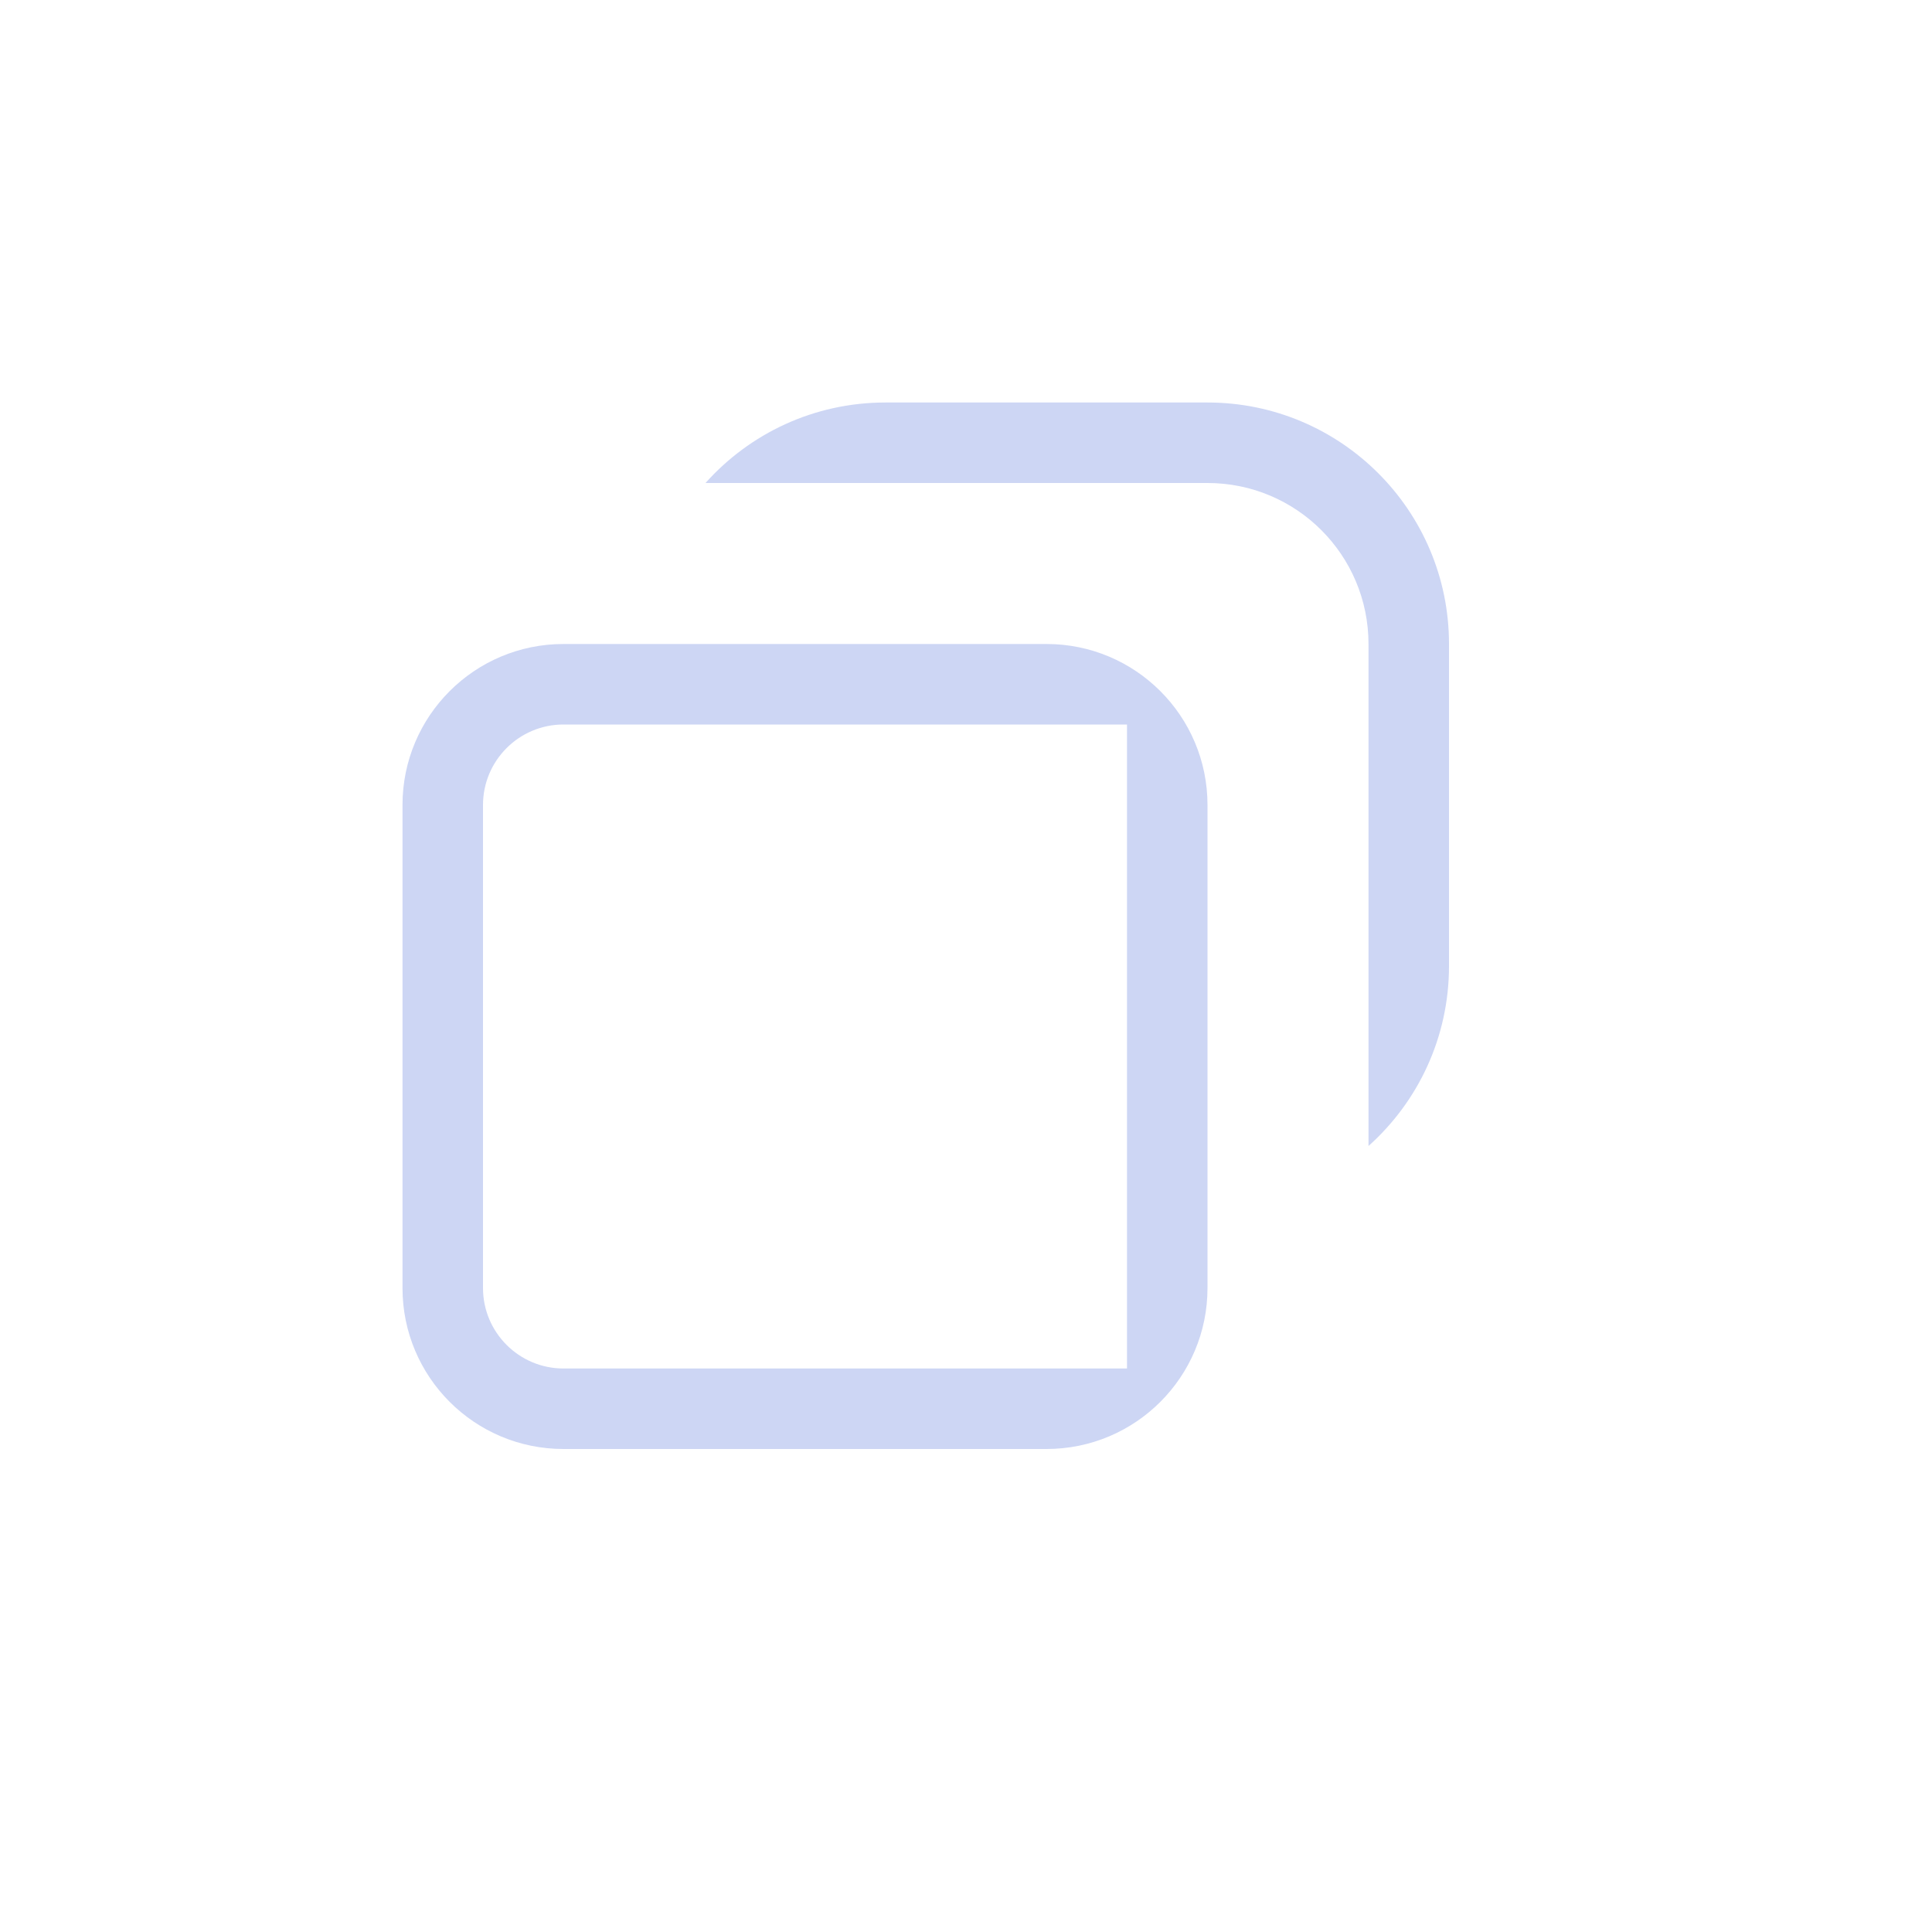
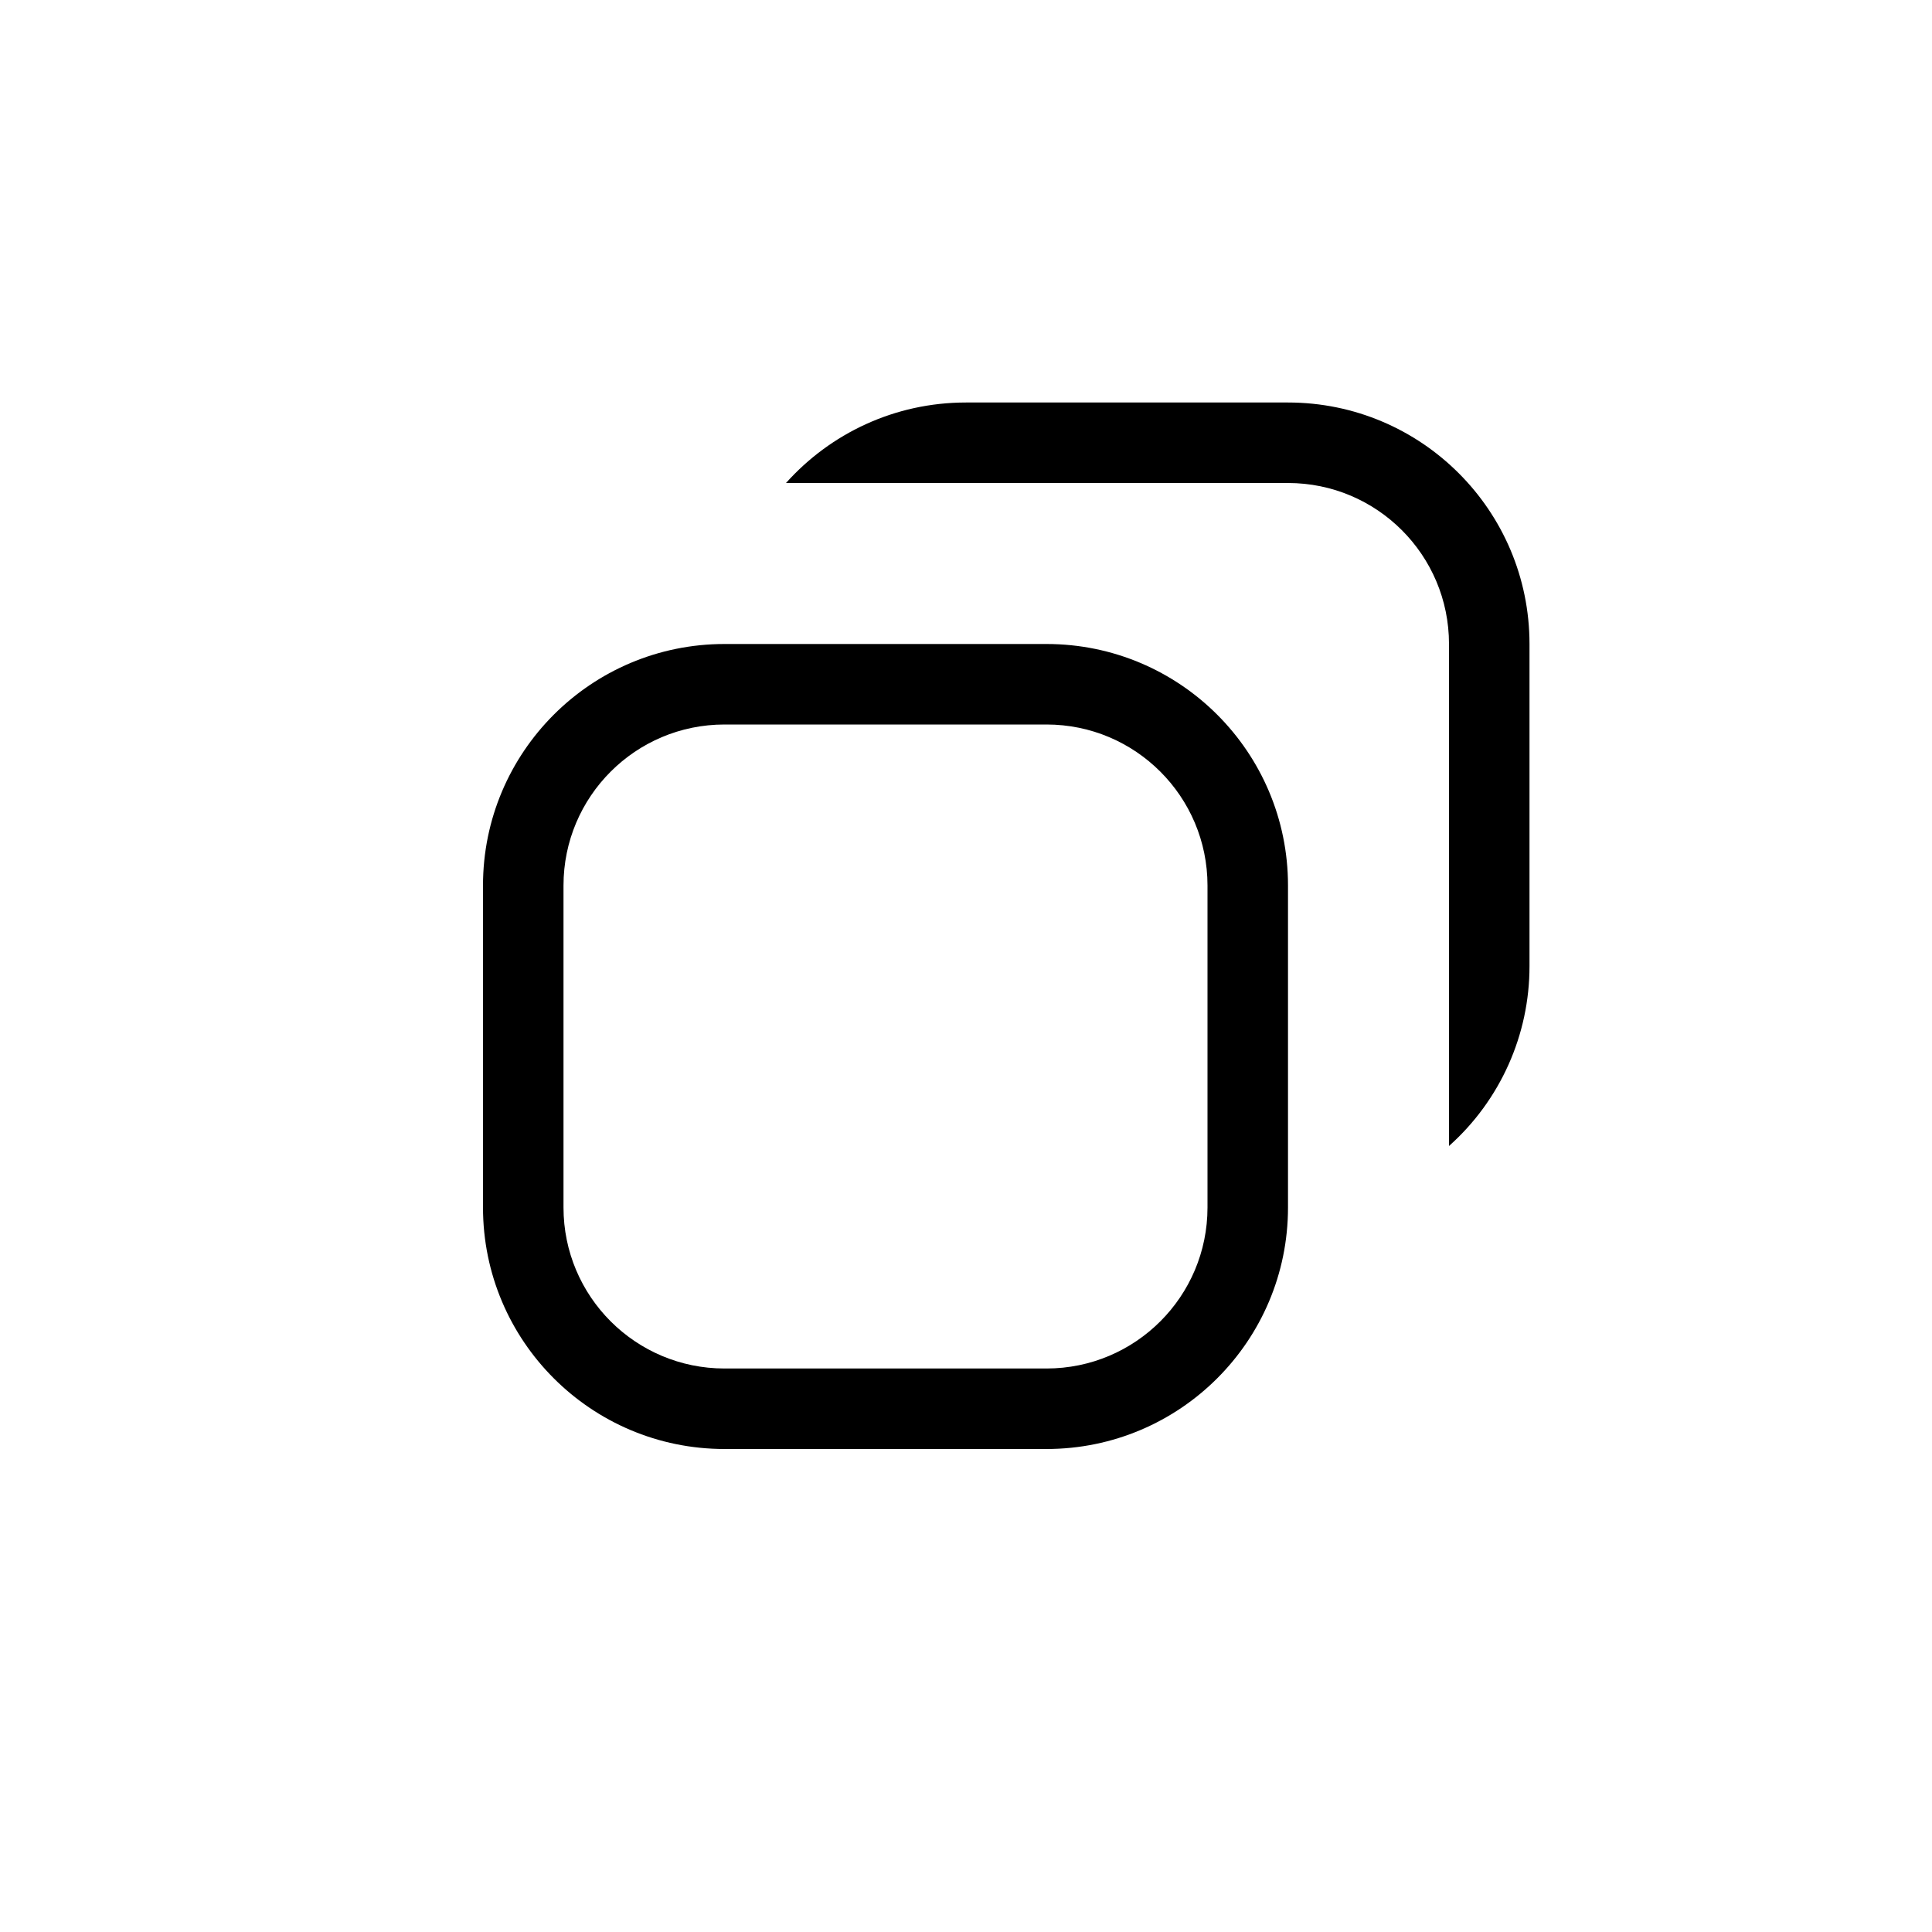
- <svg xmlns="http://www.w3.org/2000/svg" width="24" height="24" viewBox="0 0 24 24" fill="none">
-   <path fill-rule="evenodd" clip-rule="evenodd" d="M15 6H13H11H8.764C9.313 5.386 10.111 5 11 5H15C16.657 5 18 6.343 18 8V12C18 12.889 17.614 13.687 17 14.236V12V9V8C17 6.895 16.105 6 15 6ZM9 8H8H7C5.895 8 5 8.895 5 10V16C5 17.105 5.895 18 7 18H13C14.105 18 15 17.105 15 16V15V14V10C15 8.895 14.105 8 13 8H9ZM14 16V17H13H7C6.448 17 6 16.552 6 16V10C6 9.448 6.448 9 7 9H8H9H13H14V10V14V15V16Z" fill="#CDD6F4" />
+ <svg xmlns="http://www.w3.org/2000/svg" width="24" height="24" fill="currentColor" viewBox="0 0 24 24">
+   <path fill-rule="evenodd" d="M16 6H9.764c.55-.614 1.348-1 2.236-1h4a3 3 0 0 1 3 3v4a2.99 2.99 0 0 1-1 2.236V8a2 2 0 0 0-2-2ZM9 8a3 3 0 0 0-3 3v4a3 3 0 0 0 3 3h4a3 3 0 0 0 3-3v-4a3 3 0 0 0-3-3H9Zm4 9a2 2 0 0 0 2-2v-4a2 2 0 0 0-2-2H9a2 2 0 0 0-2 2v4a2 2 0 0 0 2 2h4Z" clip-rule="evenodd" />
</svg>
